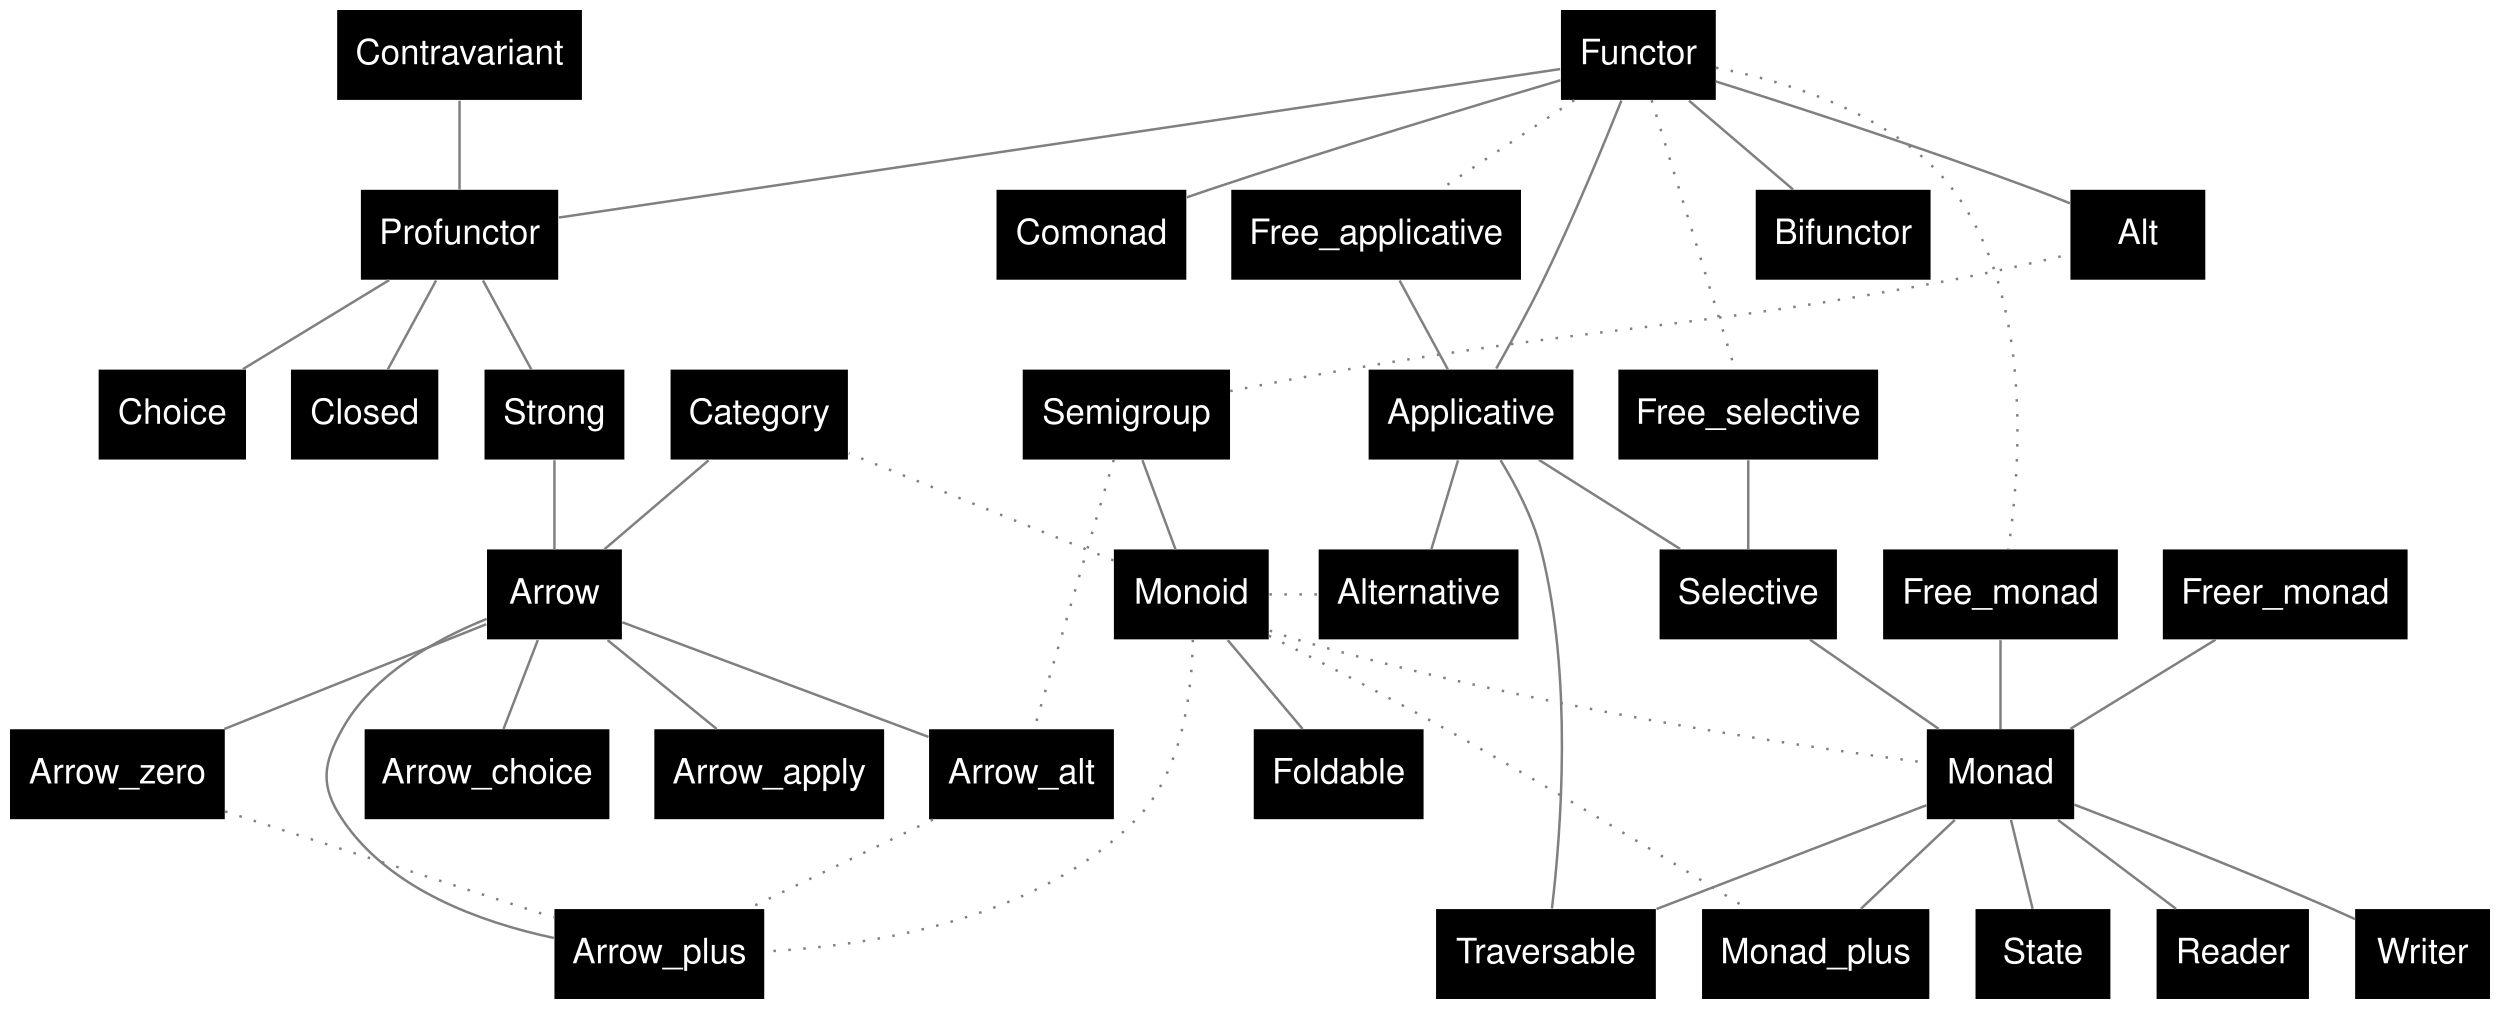
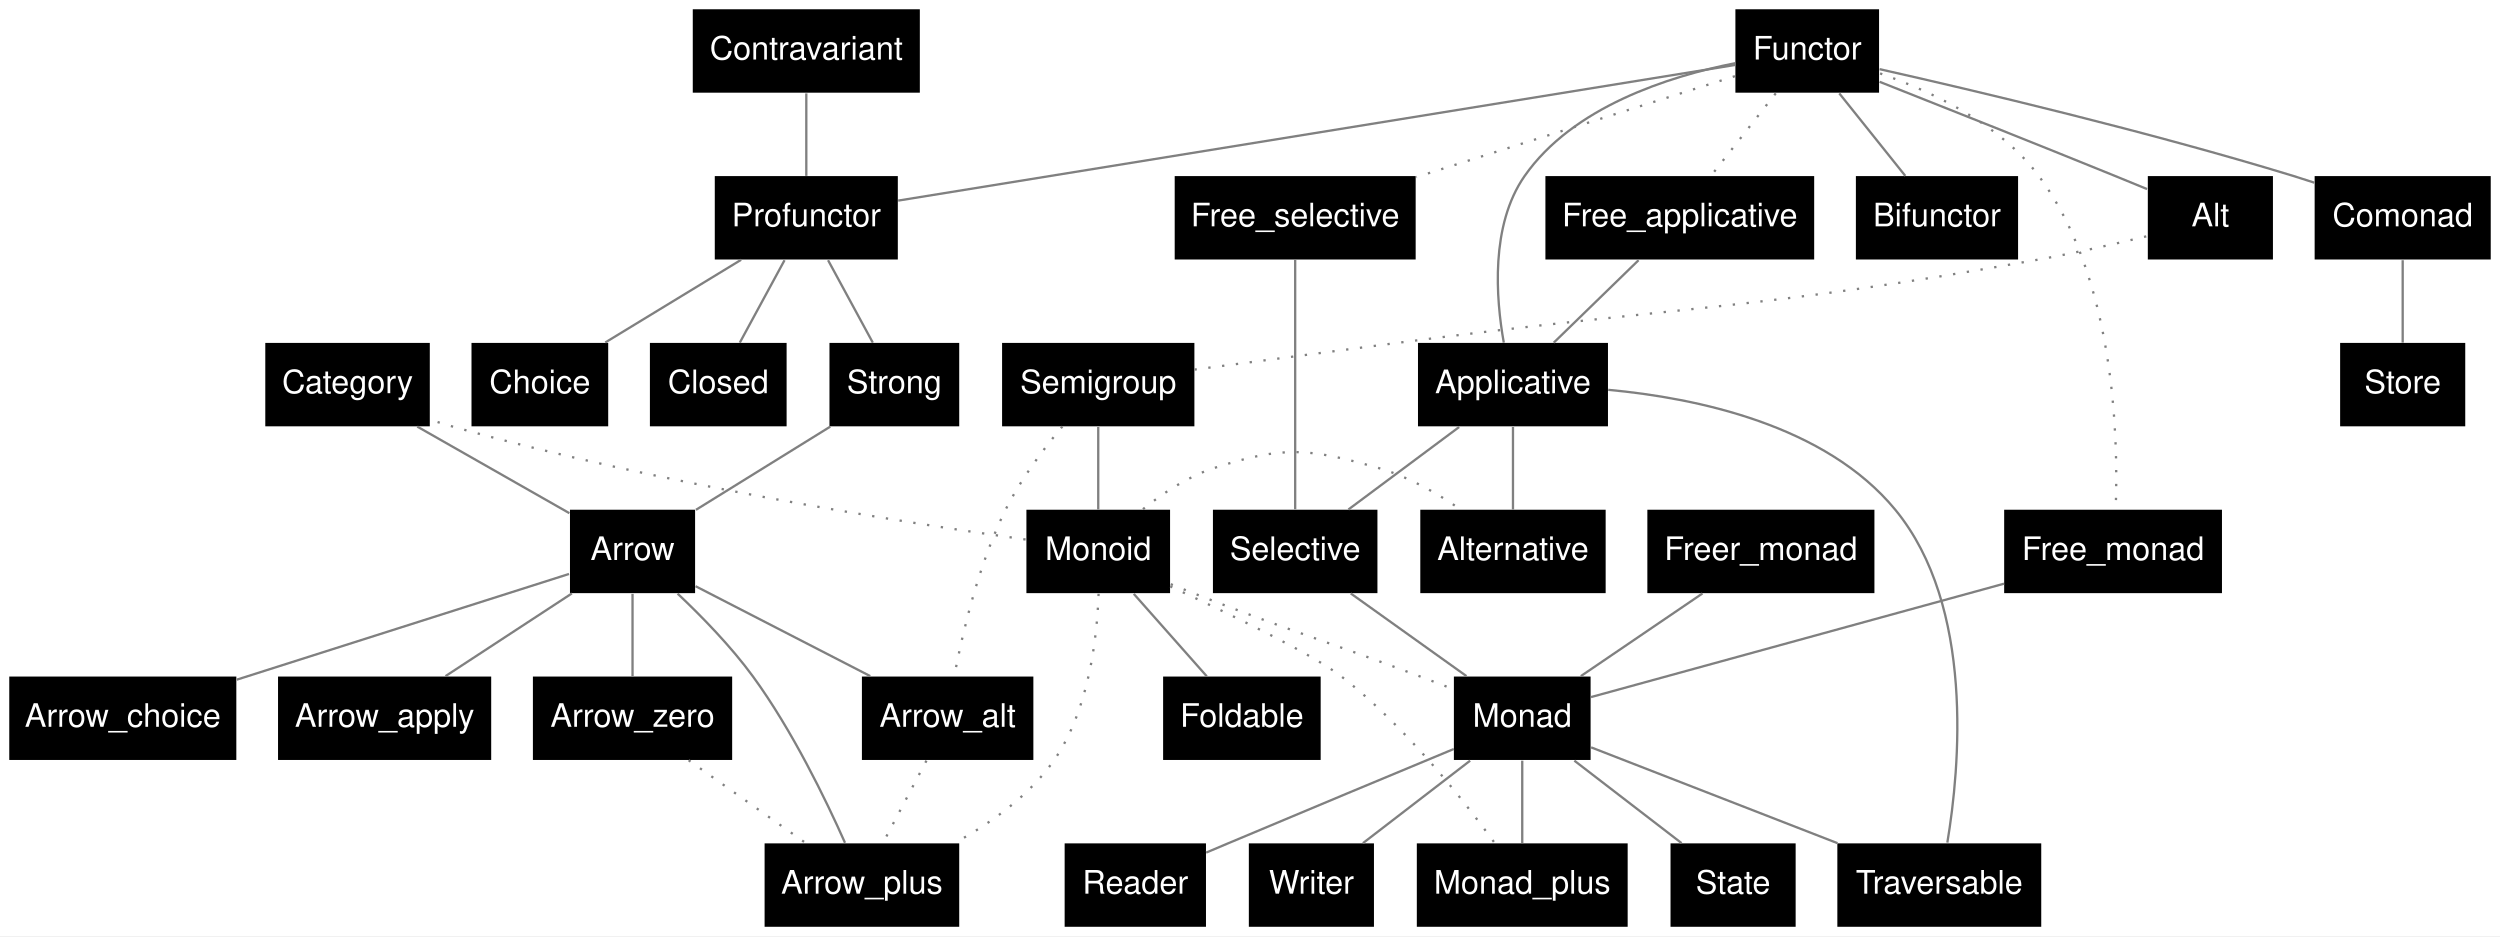
- <svg xmlns="http://www.w3.org/2000/svg" width="1001pt" height="404pt" viewBox="0.00 0.00 1001.00 404.00">
+ <svg xmlns="http://www.w3.org/2000/svg" width="1079pt" height="404pt" viewBox="0.00 0.00 1079.00 404.00">
  <g id="graph0" class="graph" transform="scale(1 1) rotate(0) translate(4 400)">
-     <polygon fill="white" stroke="transparent" points="-4,4 -4,-400 997,-400 997,4 -4,4" />
+     <polygon fill="white" stroke="transparent" points="-4,4 -4,-400 1075,-400 1075,4 -4,4" />
    <g id="node1" class="node">
-       <polygon fill="black" stroke="transparent" points="229,-396 131,-396 131,-360 229,-360 229,-396" />
-       <text text-anchor="middle" x="180" y="-374.3" font-family="Helvetica,sans-Serif" font-size="14.00" fill="white">Contravariant</text>
+       <polygon fill="black" stroke="transparent" points="393,-396 295,-396 295,-360 393,-360 393,-396" />
+       <text text-anchor="middle" x="344" y="-374.3" font-family="Helvetica,sans-Serif" font-size="14.00" fill="white">Contravariant</text>
    </g>
    <g id="node17" class="node">
-       <polygon fill="black" stroke="transparent" points="219.5,-324 140.5,-324 140.5,-288 219.5,-288 219.5,-324" />
-       <text text-anchor="middle" x="180" y="-302.3" font-family="Helvetica,sans-Serif" font-size="14.00" fill="white">Profunctor</text>
+       <polygon fill="black" stroke="transparent" points="383.5,-324 304.5,-324 304.5,-288 383.5,-288 383.5,-324" />
+       <text text-anchor="middle" x="344" y="-302.3" font-family="Helvetica,sans-Serif" font-size="14.00" fill="white">Profunctor</text>
    </g>
    <g id="edge21" class="edge">
-       <path fill="none" stroke="gray" d="M180,-359.7C180,-348.85 180,-334.92 180,-324.1" />
+       <path fill="none" stroke="gray" d="M344,-359.7C344,-348.85 344,-334.92 344,-324.1" />
    </g>
    <g id="node2" class="node">
-       <polygon fill="black" stroke="transparent" points="683,-396 621,-396 621,-360 683,-360 683,-396" />
-       <text text-anchor="middle" x="652" y="-374.3" font-family="Helvetica,sans-Serif" font-size="14.00" fill="white">Functor</text>
+       <polygon fill="black" stroke="transparent" points="807,-396 745,-396 745,-360 807,-360 807,-396" />
+       <text text-anchor="middle" x="776" y="-374.3" font-family="Helvetica,sans-Serif" font-size="14.00" fill="white">Functor</text>
    </g>
    <g id="node3" class="node">
-       <polygon fill="black" stroke="transparent" points="626,-252 544,-252 544,-216 626,-216 626,-252" />
-       <text text-anchor="middle" x="585" y="-230.3" font-family="Helvetica,sans-Serif" font-size="14.00" fill="white">Applicative</text>
+       <polygon fill="black" stroke="transparent" points="690,-252 608,-252 608,-216 690,-216 690,-252" />
+       <text text-anchor="middle" x="649" y="-230.3" font-family="Helvetica,sans-Serif" font-size="14.00" fill="white">Applicative</text>
    </g>
    <g id="edge1" class="edge">
-       <path fill="none" stroke="gray" d="M645.2,-359.72C637.95,-341.62 625.89,-312.48 614,-288 608.13,-275.92 600.88,-262.67 595.1,-252.44" />
+       <path fill="none" stroke="gray" d="M744.95,-372.75C716.18,-367.03 674.79,-353.84 654,-324 639.23,-302.8 641.6,-271.38 645.04,-252.1" />
    </g>
    <g id="node8" class="node">
-       <polygon fill="black" stroke="transparent" points="879,-324 825,-324 825,-288 879,-288 879,-324" />
-       <text text-anchor="middle" x="852" y="-302.3" font-family="Helvetica,sans-Serif" font-size="14.00" fill="white">Alt</text>
+       <polygon fill="black" stroke="transparent" points="977,-324 923,-324 923,-288 977,-288 977,-324" />
+       <text text-anchor="middle" x="950" y="-302.3" font-family="Helvetica,sans-Serif" font-size="14.00" fill="white">Alt</text>
    </g>
    <g id="edge6" class="edge">
-       <path fill="none" stroke="gray" d="M683.01,-367.39C715.22,-357.23 766.98,-340.44 811,-324 815.48,-322.33 820.19,-320.47 824.76,-318.61" />
+       <path fill="none" stroke="gray" d="M807.22,-364.7C834.21,-354.03 874.23,-338.14 909,-324 913.43,-322.2 918.11,-320.28 922.67,-318.39" />
    </g>
    <g id="node9" class="node">
-       <polygon fill="black" stroke="transparent" points="471,-324 395,-324 395,-288 471,-288 471,-324" />
-       <text text-anchor="middle" x="433" y="-302.3" font-family="Helvetica,sans-Serif" font-size="14.00" fill="white">Comonad</text>
+       <polygon fill="black" stroke="transparent" points="1071,-324 995,-324 995,-288 1071,-288 1071,-324" />
+       <text text-anchor="middle" x="1033" y="-302.3" font-family="Helvetica,sans-Serif" font-size="14.00" fill="white">Comonad</text>
    </g>
    <g id="edge7" class="edge">
-       <path fill="none" stroke="gray" d="M620.78,-367.87C586.21,-357.65 528.89,-340.36 480,-324 477.12,-323.04 474.15,-322.02 471.17,-320.98" />
+       <path fill="none" stroke="gray" d="M807.22,-370.15C848.48,-360.86 923.26,-343.21 986,-324 988.9,-323.11 991.89,-322.15 994.89,-321.15" />
    </g>
    <g id="node13" class="node">
-       <polygon fill="black" stroke="transparent" points="748,-252 644,-252 644,-216 748,-216 748,-252" />
-       <text text-anchor="middle" x="696" y="-230.3" font-family="Helvetica,sans-Serif" font-size="14.00" fill="white">Free_selective</text>
+       <polygon fill="black" stroke="transparent" points="607,-324 503,-324 503,-288 607,-288 607,-324" />
+       <text text-anchor="middle" x="555" y="-302.3" font-family="Helvetica,sans-Serif" font-size="14.00" fill="white">Free_selective</text>
    </g>
    <g id="edge14" class="edge">
-       <path fill="none" stroke="gray" stroke-dasharray="1,5" d="M657.31,-359.87C665.76,-332.58 682.2,-279.52 690.67,-252.19" />
+       <path fill="none" stroke="gray" stroke-dasharray="1,5" d="M744.8,-367.12C709.11,-355.81 650.08,-337.12 607.32,-323.57" />
    </g>
    <g id="node14" class="node">
-       <polygon fill="black" stroke="transparent" points="605,-324 489,-324 489,-288 605,-288 605,-324" />
-       <text text-anchor="middle" x="547" y="-302.3" font-family="Helvetica,sans-Serif" font-size="14.00" fill="white">Free_applicative</text>
+       <polygon fill="black" stroke="transparent" points="779,-324 663,-324 663,-288 779,-288 779,-324" />
+       <text text-anchor="middle" x="721" y="-302.3" font-family="Helvetica,sans-Serif" font-size="14.00" fill="white">Free_applicative</text>
    </g>
    <g id="edge15" class="edge">
-       <path fill="none" stroke="gray" stroke-dasharray="1,5" d="M626.31,-359.88C610.04,-349.03 589.07,-335.05 572.78,-324.19" />
+       <path fill="none" stroke="gray" stroke-dasharray="1,5" d="M762.4,-359.7C753.88,-348.85 742.93,-334.92 734.44,-324.1" />
    </g>
    <g id="node15" class="node">
-       <polygon fill="black" stroke="transparent" points="844,-180 750,-180 750,-144 844,-144 844,-180" />
-       <text text-anchor="middle" x="797" y="-158.3" font-family="Helvetica,sans-Serif" font-size="14.00" fill="white">Free_monad</text>
+       <polygon fill="black" stroke="transparent" points="955,-180 861,-180 861,-144 955,-144 955,-180" />
+       <text text-anchor="middle" x="908" y="-158.3" font-family="Helvetica,sans-Serif" font-size="14.00" fill="white">Free_monad</text>
    </g>
    <g id="edge16" class="edge">
-       <path fill="none" stroke="gray" stroke-dasharray="1,5" d="M683.07,-372.87C712.47,-367.21 755.38,-354.06 778,-324 810.49,-280.82 804.93,-211.85 800.12,-180.06" />
+       <path fill="none" stroke="gray" stroke-dasharray="1,5" d="M807.45,-368.31C829.99,-360.44 859.22,-346.54 876,-324 908.58,-280.22 910.33,-211.85 909.13,-180.17" />
    </g>
    <g id="edge22" class="edge">
-       <path fill="none" stroke="gray" d="M620.67,-372.35C537.59,-360.03 311.77,-326.54 219.79,-312.9" />
+       <path fill="none" stroke="gray" d="M744.93,-371.97C668.03,-359.5 468.88,-327.23 383.65,-313.42" />
    </g>
    <g id="node18" class="node">
-       <polygon fill="black" stroke="transparent" points="769,-324 699,-324 699,-288 769,-288 769,-324" />
-       <text text-anchor="middle" x="734" y="-302.3" font-family="Helvetica,sans-Serif" font-size="14.00" fill="white">Bifunctor</text>
+       <polygon fill="black" stroke="transparent" points="867,-324 797,-324 797,-288 867,-288 867,-324" />
+       <text text-anchor="middle" x="832" y="-302.3" font-family="Helvetica,sans-Serif" font-size="14.00" fill="white">Bifunctor</text>
    </g>
    <g id="edge23" class="edge">
-       <path fill="none" stroke="gray" d="M672.27,-359.7C684.98,-348.85 701.3,-334.92 713.96,-324.1" />
+       <path fill="none" stroke="gray" d="M789.84,-359.7C798.52,-348.85 809.67,-334.92 818.32,-324.1" />
    </g>
    <g id="node4" class="node">
-       <polygon fill="black" stroke="transparent" points="731.5,-180 660.5,-180 660.5,-144 731.5,-144 731.5,-180" />
-       <text text-anchor="middle" x="696" y="-158.3" font-family="Helvetica,sans-Serif" font-size="14.00" fill="white">Selective</text>
+       <polygon fill="black" stroke="transparent" points="590.5,-180 519.5,-180 519.5,-144 590.5,-144 590.5,-180" />
+       <text text-anchor="middle" x="555" y="-158.3" font-family="Helvetica,sans-Serif" font-size="14.00" fill="white">Selective</text>
    </g>
    <g id="edge2" class="edge">
-       <path fill="none" stroke="gray" d="M612.15,-215.88C629.35,-205.03 651.52,-191.05 668.74,-180.19" />
+       <path fill="none" stroke="gray" d="M625.76,-215.7C611.19,-204.85 592.49,-190.92 577.97,-180.1" />
    </g>
    <g id="node6" class="node">
-       <polygon fill="black" stroke="transparent" points="604,-180 524,-180 524,-144 604,-144 604,-180" />
-       <text text-anchor="middle" x="564" y="-158.3" font-family="Helvetica,sans-Serif" font-size="14.00" fill="white">Alternative</text>
+       <polygon fill="black" stroke="transparent" points="689,-180 609,-180 609,-144 689,-144 689,-180" />
+       <text text-anchor="middle" x="649" y="-158.3" font-family="Helvetica,sans-Serif" font-size="14.00" fill="white">Alternative</text>
    </g>
    <g id="edge4" class="edge">
-       <path fill="none" stroke="gray" d="M579.81,-215.7C576.55,-204.85 572.38,-190.92 569.13,-180.1" />
+       <path fill="none" stroke="gray" d="M649,-215.7C649,-204.85 649,-190.92 649,-180.1" />
+     </g>
+     <g id="node23" class="node">
+       <polygon fill="black" stroke="transparent" points="877,-36 789,-36 789,0 877,0 877,-36" />
+       <text text-anchor="middle" x="833" y="-14.3" font-family="Helvetica,sans-Serif" font-size="14.00" fill="white">Traversable</text>
+     </g>
+     <g id="edge28" class="edge">
+       <path fill="none" stroke="gray" d="M690.11,-231.75C728.37,-228.22 783.88,-216.59 814,-180 848.34,-138.28 841.86,-68.58 836.47,-36.33" />
+     </g>
+     <g id="node5" class="node">
+       <polygon fill="black" stroke="transparent" points="682.5,-108 623.5,-108 623.5,-72 682.5,-72 682.5,-108" />
+       <text text-anchor="middle" x="653" y="-86.3" font-family="Helvetica,sans-Serif" font-size="14.00" fill="white">Monad</text>
+     </g>
+     <g id="edge3" class="edge">
+       <path fill="none" stroke="gray" d="M578.97,-143.88C594.16,-133.03 613.73,-119.05 628.93,-108.19" />
+     </g>
+     <g id="node7" class="node">
+       <polygon fill="black" stroke="transparent" points="698.5,-36 607.5,-36 607.5,0 698.5,0 698.5,-36" />
+       <text text-anchor="middle" x="653" y="-14.3" font-family="Helvetica,sans-Serif" font-size="14.00" fill="white">Monad_plus</text>
+     </g>
+     <g id="edge5" class="edge">
+       <path fill="none" stroke="gray" d="M653,-71.7C653,-60.85 653,-46.92 653,-36.1" />
+     </g>
+     <g id="node19" class="node">
+       <polygon fill="black" stroke="transparent" points="771,-36 717,-36 717,0 771,0 771,-36" />
+       <text text-anchor="middle" x="744" y="-14.3" font-family="Helvetica,sans-Serif" font-size="14.00" fill="white">State</text>
+     </g>
+     <g id="edge24" class="edge">
+       <path fill="none" stroke="gray" d="M675.49,-71.7C689.6,-60.85 707.71,-46.92 721.76,-36.1" />
+     </g>
+     <g id="node20" class="node">
+       <polygon fill="black" stroke="transparent" points="516.5,-36 455.5,-36 455.5,0 516.5,0 516.5,-36" />
+       <text text-anchor="middle" x="486" y="-14.3" font-family="Helvetica,sans-Serif" font-size="14.00" fill="white">Reader</text>
+     </g>
+     <g id="edge25" class="edge">
+       <path fill="none" stroke="gray" d="M623.47,-76.74C597.71,-66.03 559.36,-50.05 526,-36 522.94,-34.71 519.75,-33.36 516.57,-32.01" />
+     </g>
+     <g id="node21" class="node">
+       <polygon fill="black" stroke="transparent" points="589,-36 535,-36 535,0 589,0 589,-36" />
+       <text text-anchor="middle" x="562" y="-14.3" font-family="Helvetica,sans-Serif" font-size="14.00" fill="white">Writer</text>
+     </g>
+     <g id="edge26" class="edge">
+       <path fill="none" stroke="gray" d="M630.51,-71.7C616.4,-60.85 598.29,-46.92 584.24,-36.1" />
+     </g>
+     <g id="edge29" class="edge">
+       <path fill="none" stroke="gray" d="M682.72,-77.44C711.68,-66.18 756.05,-48.93 789.07,-36.08" />
    </g>
    <g id="node22" class="node">
-       <polygon fill="black" stroke="transparent" points="659,-36 571,-36 571,0 659,0 659,-36" />
-       <text text-anchor="middle" x="615" y="-14.3" font-family="Helvetica,sans-Serif" font-size="14.00" fill="white">Traversable</text>
+       <polygon fill="black" stroke="transparent" points="1060,-252 1006,-252 1006,-216 1060,-216 1060,-252" />
+       <text text-anchor="middle" x="1033" y="-230.3" font-family="Helvetica,sans-Serif" font-size="14.00" fill="white">Store</text>
    </g>
    <g id="edge27" class="edge">
-       <path fill="none" stroke="gray" d="M596.83,-215.71C602.93,-205.74 609.77,-192.71 613,-180 625.96,-129.07 620.96,-66.12 617.4,-36.26" />
-     </g>
-     <g id="node5" class="node">
-       <polygon fill="black" stroke="transparent" points="826.5,-108 767.5,-108 767.5,-72 826.5,-72 826.5,-108" />
-       <text text-anchor="middle" x="797" y="-86.3" font-family="Helvetica,sans-Serif" font-size="14.00" fill="white">Monad</text>
-     </g>
-     <g id="edge3" class="edge">
-       <path fill="none" stroke="gray" d="M720.71,-143.88C736.36,-133.03 756.53,-119.05 772.2,-108.19" />
-     </g>
-     <g id="node7" class="node">
-       <polygon fill="black" stroke="transparent" points="768.5,-36 677.5,-36 677.5,0 768.5,0 768.5,-36" />
-       <text text-anchor="middle" x="723" y="-14.3" font-family="Helvetica,sans-Serif" font-size="14.00" fill="white">Monad_plus</text>
-     </g>
-     <g id="edge5" class="edge">
-       <path fill="none" stroke="gray" d="M778.71,-71.7C767.24,-60.85 752.51,-46.92 741.08,-36.1" />
-     </g>
-     <g id="node19" class="node">
-       <polygon fill="black" stroke="transparent" points="841,-36 787,-36 787,0 841,0 841,-36" />
-       <text text-anchor="middle" x="814" y="-14.3" font-family="Helvetica,sans-Serif" font-size="14.00" fill="white">State</text>
-     </g>
-     <g id="edge24" class="edge">
-       <path fill="none" stroke="gray" d="M801.2,-71.7C803.84,-60.85 807.22,-46.92 809.85,-36.1" />
-     </g>
-     <g id="node20" class="node">
-       <polygon fill="black" stroke="transparent" points="920.5,-36 859.5,-36 859.5,0 920.5,0 920.5,-36" />
-       <text text-anchor="middle" x="890" y="-14.3" font-family="Helvetica,sans-Serif" font-size="14.00" fill="white">Reader</text>
-     </g>
-     <g id="edge25" class="edge">
-       <path fill="none" stroke="gray" d="M819.99,-71.7C834.4,-60.85 852.91,-46.92 867.28,-36.1" />
-     </g>
-     <g id="node21" class="node">
-       <polygon fill="black" stroke="transparent" points="993,-36 939,-36 939,0 993,0 993,-36" />
-       <text text-anchor="middle" x="966" y="-14.3" font-family="Helvetica,sans-Serif" font-size="14.00" fill="white">Writer</text>
-     </g>
-     <g id="edge26" class="edge">
-       <path fill="none" stroke="gray" d="M826.54,-77.83C853.63,-67.45 894.78,-51.31 930,-36 932.92,-34.73 935.95,-33.37 938.96,-31.99" />
-     </g>
-     <g id="edge28" class="edge">
-       <path fill="none" stroke="gray" d="M767.35,-77.6C738.04,-66.32 692.83,-48.94 659.27,-36.03" />
+       <path fill="none" stroke="gray" d="M1033,-287.7C1033,-276.85 1033,-262.92 1033,-252.1" />
    </g>
    <g id="node10" class="node">
-       <polygon fill="black" stroke="transparent" points="488.5,-252 405.5,-252 405.5,-216 488.5,-216 488.5,-252" />
-       <text text-anchor="middle" x="447" y="-230.3" font-family="Helvetica,sans-Serif" font-size="14.00" fill="white">Semigroup</text>
+       <polygon fill="black" stroke="transparent" points="511.5,-252 428.5,-252 428.5,-216 511.5,-216 511.5,-252" />
+       <text text-anchor="middle" x="470" y="-230.3" font-family="Helvetica,sans-Serif" font-size="14.00" fill="white">Semigroup</text>
    </g>
    <g id="edge11" class="edge">
-       <path fill="none" stroke="gray" stroke-dasharray="1,5" d="M488.56,-243.42C503.21,-246.28 519.81,-249.41 535,-252 642.62,-270.36 670.71,-267.76 778,-288 793.54,-290.93 810.78,-294.85 824.7,-298.19" />
+       <path fill="none" stroke="gray" stroke-dasharray="1,5" d="M511.54,-240.49C536.82,-243.83 569.77,-248.17 599,-252 722.1,-268.11 753.8,-266.08 876,-288 891.57,-290.79 908.8,-294.7 922.72,-298.07" />
    </g>
    <g id="node11" class="node">
-       <polygon fill="black" stroke="transparent" points="504,-180 442,-180 442,-144 504,-144 504,-180" />
-       <text text-anchor="middle" x="473" y="-158.3" font-family="Helvetica,sans-Serif" font-size="14.00" fill="white">Monoid</text>
+       <polygon fill="black" stroke="transparent" points="501,-180 439,-180 439,-144 501,-144 501,-180" />
+       <text text-anchor="middle" x="470" y="-158.3" font-family="Helvetica,sans-Serif" font-size="14.00" fill="white">Monoid</text>
    </g>
    <g id="edge8" class="edge">
-       <path fill="none" stroke="gray" d="M453.43,-215.7C457.46,-204.85 462.63,-190.92 466.65,-180.1" />
-     </g>
-     <g id="node29" class="node">
+       <path fill="none" stroke="gray" d="M470,-215.7C470,-204.85 470,-190.92 470,-180.1" />
+     </g>
+     <g id="node30" class="node">
      <polygon fill="black" stroke="transparent" points="442,-108 368,-108 368,-72 442,-72 442,-108" />
      <text text-anchor="middle" x="405" y="-86.3" font-family="Helvetica,sans-Serif" font-size="14.00" fill="white">Arrow_alt</text>
    </g>
-     <g id="edge43" class="edge">
-       <path fill="none" stroke="gray" stroke-dasharray="1,5" d="M441.93,-215.87C433.86,-188.58 418.17,-135.52 410.08,-108.19" />
+     <g id="edge44" class="edge">
+       <path fill="none" stroke="gray" stroke-dasharray="1,5" d="M454.52,-215.95C446.24,-206.06 436.45,-193.01 430,-180 418.31,-156.42 411.34,-126.52 407.84,-108.08" />
    </g>
    <g id="edge12" class="edge">
-       <path fill="none" stroke="gray" stroke-dasharray="1,5" d="M504.41,-147.5C507.95,-146.22 511.53,-145.02 515,-144 605.11,-117.58 715.41,-101.33 767.32,-94.6" />
+       <path fill="none" stroke="gray" stroke-dasharray="1,5" d="M501.29,-147.87C504.56,-146.55 507.84,-145.23 511,-144 554.22,-127.11 565.58,-124.36 609,-108 613.6,-106.27 618.46,-104.41 623.2,-102.59" />
    </g>
    <g id="edge9" class="edge">
-       <path fill="none" stroke="gray" stroke-dasharray="1,5" d="M504.28,-162C510.81,-162 517.34,-162 523.88,-162" />
+       <path fill="none" stroke="gray" stroke-dasharray="1,5" d="M489.31,-180.25C498,-187.23 508.8,-194.39 520,-198 550.03,-207.69 560.65,-206.65 591,-198 603.65,-194.39 616.24,-187.15 626.43,-180.09" />
    </g>
    <g id="edge10" class="edge">
-       <path fill="none" stroke="gray" stroke-dasharray="1,5" d="M504.06,-145.49C524.41,-135.18 551.49,-121.16 575,-108 617.78,-84.06 666.28,-54.39 695.75,-36.08" />
+       <path fill="none" stroke="gray" stroke-dasharray="1,5" d="M501.06,-146.93C527.33,-134.74 562.61,-117.6 575,-108 602.12,-86.98 627.05,-55.51 641.11,-36.17" />
    </g>
    <g id="node12" class="node">
      <polygon fill="black" stroke="transparent" points="566,-108 498,-108 498,-72 566,-72 566,-108" />
      <text text-anchor="middle" x="532" y="-86.3" font-family="Helvetica,sans-Serif" font-size="14.00" fill="white">Foldable</text>
    </g>
    <g id="edge13" class="edge">
-       <path fill="none" stroke="gray" d="M487.58,-143.7C496.73,-132.85 508.47,-118.92 517.58,-108.1" />
-     </g>
-     <g id="node23" class="node">
-       <polygon fill="black" stroke="transparent" points="335.5,-252 264.5,-252 264.5,-216 335.5,-216 335.5,-252" />
-       <text text-anchor="middle" x="300" y="-230.3" font-family="Helvetica,sans-Serif" font-size="14.00" fill="white">Category</text>
-     </g>
-     <g id="edge29" class="edge">
-       <path fill="none" stroke="gray" stroke-dasharray="1,5" d="M441.84,-175.61C412.04,-187.67 367.12,-205.84 335.85,-218.5" />
-     </g>
-     <g id="node30" class="node">
-       <polygon fill="black" stroke="transparent" points="302,-36 218,-36 218,0 302,0 302,-36" />
-       <text text-anchor="middle" x="260" y="-14.3" font-family="Helvetica,sans-Serif" font-size="14.00" fill="white">Arrow_plus</text>
+       <path fill="none" stroke="gray" d="M485.33,-143.7C494.94,-132.85 507.27,-118.92 516.85,-108.1" />
+     </g>
+     <g id="node24" class="node">
+       <polygon fill="black" stroke="transparent" points="181.5,-252 110.5,-252 110.5,-216 181.5,-216 181.5,-252" />
+       <text text-anchor="middle" x="146" y="-230.3" font-family="Helvetica,sans-Serif" font-size="14.00" fill="white">Category</text>
+     </g>
+     <g id="edge30" class="edge">
+       <path fill="none" stroke="gray" stroke-dasharray="1,5" d="M438.63,-167.15C386.56,-174.43 279.27,-191.14 191,-216 187.95,-216.86 184.81,-217.84 181.67,-218.88" />
+     </g>
+     <g id="node31" class="node">
+       <polygon fill="black" stroke="transparent" points="410,-36 326,-36 326,0 410,0 410,-36" />
+       <text text-anchor="middle" x="368" y="-14.3" font-family="Helvetica,sans-Serif" font-size="14.00" fill="white">Arrow_plus</text>
+     </g>
+     <g id="edge43" class="edge">
+       <path fill="none" stroke="gray" stroke-dasharray="1,5" d="M470.15,-143.73C469.5,-124.57 465.95,-93.55 451,-72 440.38,-56.69 423.76,-44.81 408.17,-36.21" />
+     </g>
+     <g id="edge17" class="edge">
+       <path fill="none" stroke="gray" d="M555,-287.87C555,-260.58 555,-207.52 555,-180.19" />
+     </g>
+     <g id="edge18" class="edge">
+       <path fill="none" stroke="gray" d="M703.2,-287.7C692.04,-276.85 677.71,-262.92 666.59,-252.1" />
+     </g>
+     <g id="edge19" class="edge">
+       <path fill="none" stroke="gray" d="M860.93,-148.08C808.84,-133.78 726.46,-111.17 682.67,-99.14" />
+     </g>
+     <g id="node16" class="node">
+       <polygon fill="black" stroke="transparent" points="805,-180 707,-180 707,-144 805,-144 805,-180" />
+       <text text-anchor="middle" x="756" y="-158.3" font-family="Helvetica,sans-Serif" font-size="14.00" fill="white">Freer_monad</text>
+     </g>
+     <g id="edge20" class="edge">
+       <path fill="none" stroke="gray" d="M730.8,-143.88C714.84,-133.03 694.27,-119.05 678.29,-108.19" />
+     </g>
+     <g id="node26" class="node">
+       <polygon fill="black" stroke="transparent" points="410,-252 354,-252 354,-216 410,-216 410,-252" />
+       <text text-anchor="middle" x="382" y="-230.3" font-family="Helvetica,sans-Serif" font-size="14.00" fill="white">Strong</text>
+     </g>
+     <g id="edge32" class="edge">
+       <path fill="none" stroke="gray" d="M353.39,-287.7C359.28,-276.85 366.85,-262.92 372.71,-252.1" />
+     </g>
+     <g id="node27" class="node">
+       <polygon fill="black" stroke="transparent" points="258.5,-252 199.5,-252 199.5,-216 258.5,-216 258.5,-252" />
+       <text text-anchor="middle" x="229" y="-230.3" font-family="Helvetica,sans-Serif" font-size="14.00" fill="white">Choice</text>
+     </g>
+     <g id="edge33" class="edge">
+       <path fill="none" stroke="gray" d="M315.87,-287.88C298.05,-277.03 275.08,-263.05 257.24,-252.19" />
+     </g>
+     <g id="node28" class="node">
+       <polygon fill="black" stroke="transparent" points="335.5,-252 276.5,-252 276.5,-216 335.5,-216 335.5,-252" />
+       <text text-anchor="middle" x="306" y="-230.3" font-family="Helvetica,sans-Serif" font-size="14.00" fill="white">Closed</text>
+     </g>
+     <g id="edge34" class="edge">
+       <path fill="none" stroke="gray" d="M334.61,-287.7C328.72,-276.85 321.15,-262.92 315.29,-252.1" />
+     </g>
+     <g id="node25" class="node">
+       <polygon fill="black" stroke="transparent" points="296,-180 242,-180 242,-144 296,-144 296,-180" />
+       <text text-anchor="middle" x="269" y="-158.3" font-family="Helvetica,sans-Serif" font-size="14.00" fill="white">Arrow</text>
+     </g>
+     <g id="edge31" class="edge">
+       <path fill="none" stroke="gray" d="M176.09,-215.88C196.15,-204.46 222.29,-189.58 241.74,-178.51" />
+     </g>
+     <g id="node29" class="node">
+       <polygon fill="black" stroke="transparent" points="312,-108 226,-108 226,-72 312,-72 312,-108" />
+       <text text-anchor="middle" x="269" y="-86.3" font-family="Helvetica,sans-Serif" font-size="14.00" fill="white">Arrow_zero</text>
+     </g>
+     <g id="edge36" class="edge">
+       <path fill="none" stroke="gray" d="M269,-143.7C269,-132.85 269,-118.92 269,-108.1" />
+     </g>
+     <g id="edge37" class="edge">
+       <path fill="none" stroke="gray" d="M296.19,-147C317.9,-135.83 348.41,-120.13 371.59,-108.19" />
+     </g>
+     <g id="edge38" class="edge">
+       <path fill="none" stroke="gray" d="M288.45,-143.79C298.88,-133.95 311.5,-121.01 321,-108 337.9,-84.86 352.44,-54.84 360.7,-36.26" />
+     </g>
+     <g id="node32" class="node">
+       <polygon fill="black" stroke="transparent" points="98,-108 0,-108 0,-72 98,-72 98,-108" />
+       <text text-anchor="middle" x="49" y="-86.3" font-family="Helvetica,sans-Serif" font-size="14.00" fill="white">Arrow_choice</text>
+     </g>
+     <g id="edge39" class="edge">
+       <path fill="none" stroke="gray" d="M241.58,-152.28C205.76,-140.88 142.4,-120.72 98.17,-106.65" />
+     </g>
+     <g id="node33" class="node">
+       <polygon fill="black" stroke="transparent" points="208,-108 116,-108 116,-72 208,-72 208,-108" />
+       <text text-anchor="middle" x="162" y="-86.3" font-family="Helvetica,sans-Serif" font-size="14.00" fill="white">Arrow_apply</text>
+     </g>
+     <g id="edge40" class="edge">
+       <path fill="none" stroke="gray" d="M242.82,-143.88C226.24,-133.03 204.88,-119.05 188.28,-108.19" />
+     </g>
+     <g id="edge35" class="edge">
+       <path fill="none" stroke="gray" d="M354.36,-215.88C336.72,-204.95 313.94,-190.84 296.36,-179.95" />
+     </g>
+     <g id="edge41" class="edge">
+       <path fill="none" stroke="gray" stroke-dasharray="1,5" d="M293.22,-71.88C308.56,-61.03 328.33,-47.05 343.69,-36.19" />
    </g>
    <g id="edge42" class="edge">
-       <path fill="none" stroke="gray" stroke-dasharray="1,5" d="M473.6,-143.83C473.33,-123.9 469.75,-91.29 451,-72 412.02,-31.9 345.57,-21.35 302.23,-19" />
-     </g>
-     <g id="edge17" class="edge">
-       <path fill="none" stroke="gray" d="M696,-215.7C696,-204.85 696,-190.92 696,-180.1" />
-     </g>
-     <g id="edge18" class="edge">
-       <path fill="none" stroke="gray" d="M556.39,-287.7C562.28,-276.85 569.85,-262.92 575.71,-252.1" />
-     </g>
-     <g id="edge19" class="edge">
-       <path fill="none" stroke="gray" d="M797,-143.7C797,-132.85 797,-118.92 797,-108.1" />
-     </g>
-     <g id="node16" class="node">
-       <polygon fill="black" stroke="transparent" points="960,-180 862,-180 862,-144 960,-144 960,-180" />
-       <text text-anchor="middle" x="911" y="-158.3" font-family="Helvetica,sans-Serif" font-size="14.00" fill="white">Freer_monad</text>
-     </g>
-     <g id="edge20" class="edge">
-       <path fill="none" stroke="gray" d="M883.11,-143.88C865.45,-133.03 842.68,-119.05 824.99,-108.19" />
-     </g>
-     <g id="node25" class="node">
-       <polygon fill="black" stroke="transparent" points="246,-252 190,-252 190,-216 246,-216 246,-252" />
-       <text text-anchor="middle" x="218" y="-230.3" font-family="Helvetica,sans-Serif" font-size="14.00" fill="white">Strong</text>
-     </g>
-     <g id="edge31" class="edge">
-       <path fill="none" stroke="gray" d="M189.39,-287.7C195.28,-276.85 202.85,-262.92 208.71,-252.1" />
-     </g>
-     <g id="node26" class="node">
-       <polygon fill="black" stroke="transparent" points="94.5,-252 35.5,-252 35.5,-216 94.5,-216 94.5,-252" />
-       <text text-anchor="middle" x="65" y="-230.3" font-family="Helvetica,sans-Serif" font-size="14.00" fill="white">Choice</text>
-     </g>
-     <g id="edge32" class="edge">
-       <path fill="none" stroke="gray" d="M151.87,-287.88C134.05,-277.03 111.08,-263.05 93.24,-252.19" />
-     </g>
-     <g id="node27" class="node">
-       <polygon fill="black" stroke="transparent" points="171.5,-252 112.5,-252 112.5,-216 171.5,-216 171.5,-252" />
-       <text text-anchor="middle" x="142" y="-230.3" font-family="Helvetica,sans-Serif" font-size="14.00" fill="white">Closed</text>
-     </g>
-     <g id="edge33" class="edge">
-       <path fill="none" stroke="gray" d="M170.61,-287.7C164.72,-276.85 157.15,-262.92 151.29,-252.1" />
-     </g>
-     <g id="node24" class="node">
-       <polygon fill="black" stroke="transparent" points="245,-180 191,-180 191,-144 245,-144 245,-180" />
-       <text text-anchor="middle" x="218" y="-158.3" font-family="Helvetica,sans-Serif" font-size="14.00" fill="white">Arrow</text>
-     </g>
-     <g id="edge30" class="edge">
-       <path fill="none" stroke="gray" d="M279.73,-215.7C267.02,-204.85 250.7,-190.92 238.04,-180.1" />
-     </g>
-     <g id="node28" class="node">
-       <polygon fill="black" stroke="transparent" points="86,-108 0,-108 0,-72 86,-72 86,-108" />
-       <text text-anchor="middle" x="43" y="-86.3" font-family="Helvetica,sans-Serif" font-size="14.00" fill="white">Arrow_zero</text>
-     </g>
-     <g id="edge35" class="edge">
-       <path fill="none" stroke="gray" d="M190.66,-150.06C162.59,-138.83 118.51,-121.2 85.81,-108.12" />
-     </g>
-     <g id="edge36" class="edge">
-       <path fill="none" stroke="gray" d="M245.19,-150.82C277.51,-138.73 331.59,-118.48 367.77,-104.94" />
-     </g>
-     <g id="edge37" class="edge">
-       <path fill="none" stroke="gray" d="M190.82,-152.18C170.88,-144.12 145.24,-130.05 133,-108 125.24,-94.01 124.13,-85.32 133,-72 151.74,-43.87 188.57,-30.64 217.76,-24.44" />
-     </g>
-     <g id="node31" class="node">
-       <polygon fill="black" stroke="transparent" points="240,-108 142,-108 142,-72 240,-72 240,-108" />
-       <text text-anchor="middle" x="191" y="-86.3" font-family="Helvetica,sans-Serif" font-size="14.00" fill="white">Arrow_choice</text>
-     </g>
-     <g id="edge38" class="edge">
-       <path fill="none" stroke="gray" d="M211.33,-143.7C207.14,-132.85 201.77,-118.92 197.6,-108.1" />
-     </g>
-     <g id="node32" class="node">
-       <polygon fill="black" stroke="transparent" points="350,-108 258,-108 258,-72 350,-72 350,-108" />
-       <text text-anchor="middle" x="304" y="-86.3" font-family="Helvetica,sans-Serif" font-size="14.00" fill="white">Arrow_apply</text>
-     </g>
-     <g id="edge39" class="edge">
-       <path fill="none" stroke="gray" d="M239.26,-143.7C252.59,-132.85 269.7,-118.92 282.99,-108.1" />
-     </g>
-     <g id="edge34" class="edge">
-       <path fill="none" stroke="gray" d="M218,-215.7C218,-204.85 218,-190.92 218,-180.1" />
-     </g>
-     <g id="edge40" class="edge">
-       <path fill="none" stroke="gray" stroke-dasharray="1,5" d="M86.13,-75.09C124.32,-62.77 179.75,-44.89 217.69,-32.65" />
-     </g>
-     <g id="edge41" class="edge">
-       <path fill="none" stroke="gray" stroke-dasharray="1,5" d="M369.53,-71.88C346.98,-60.99 317.89,-46.95 295.36,-36.07" />
+       <path fill="none" stroke="gray" stroke-dasharray="1,5" d="M395.85,-71.7C390.12,-60.85 382.76,-46.92 377.04,-36.1" />
    </g>
  </g>
</svg>
